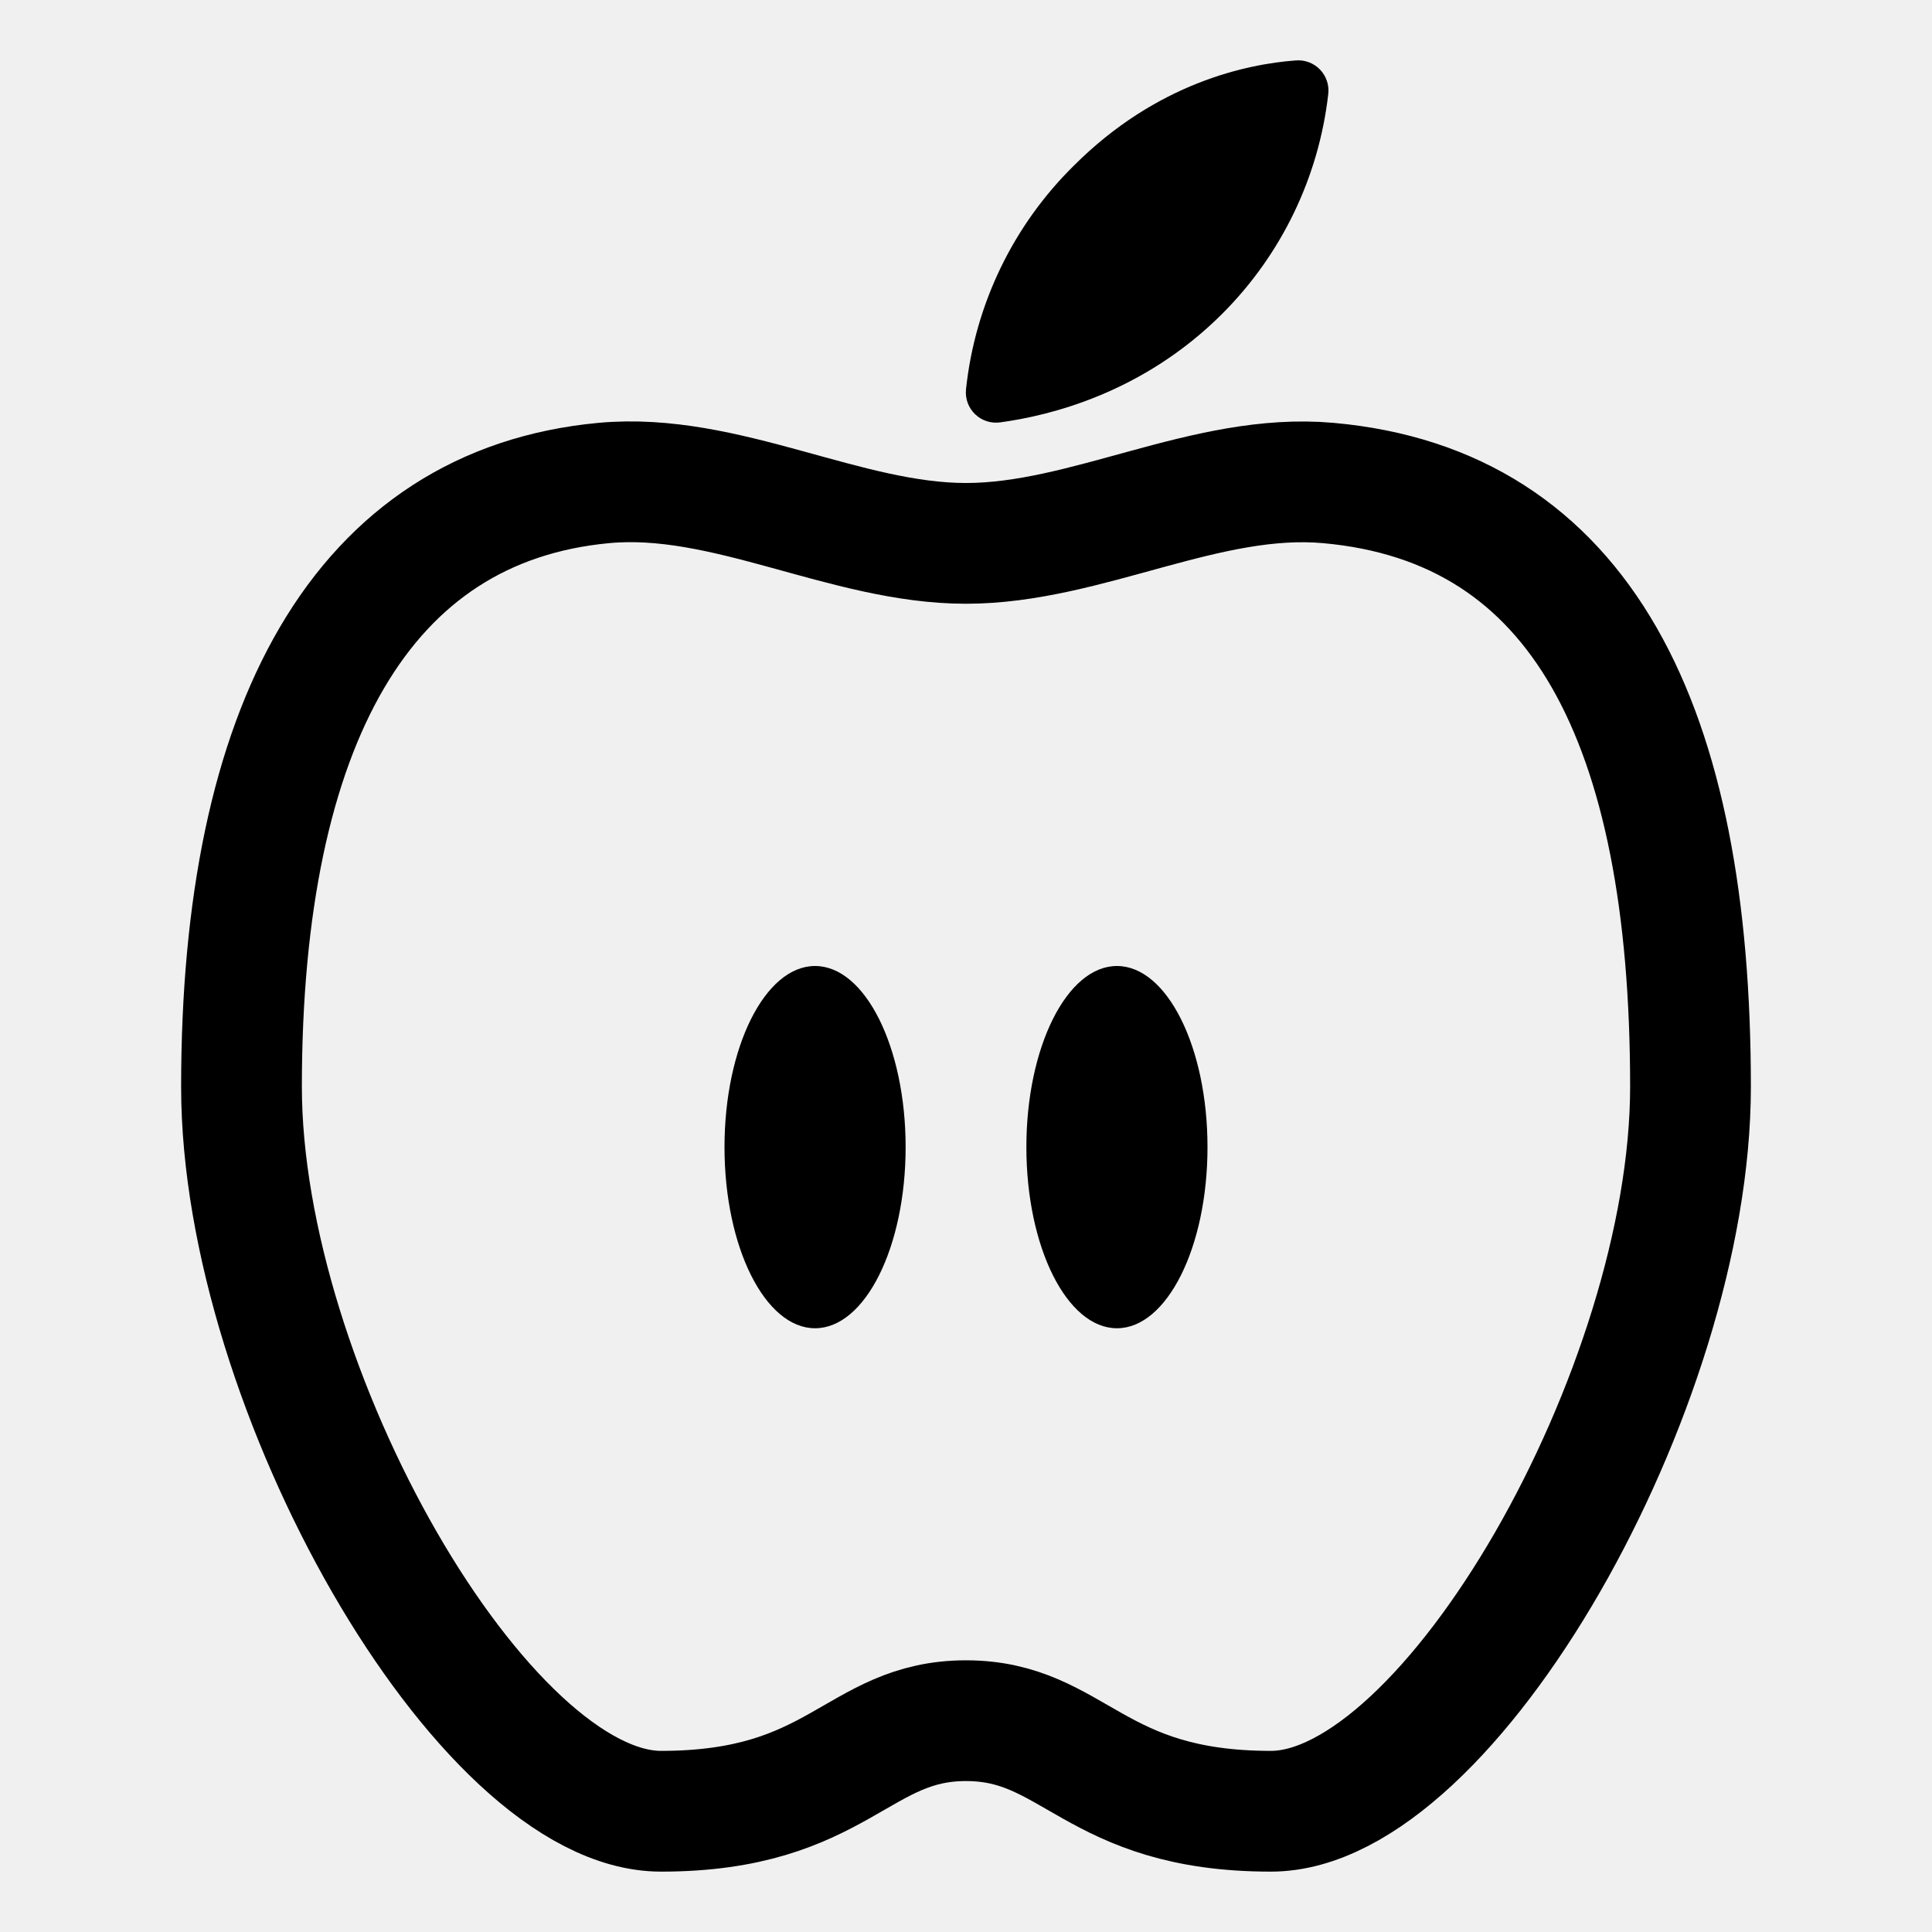
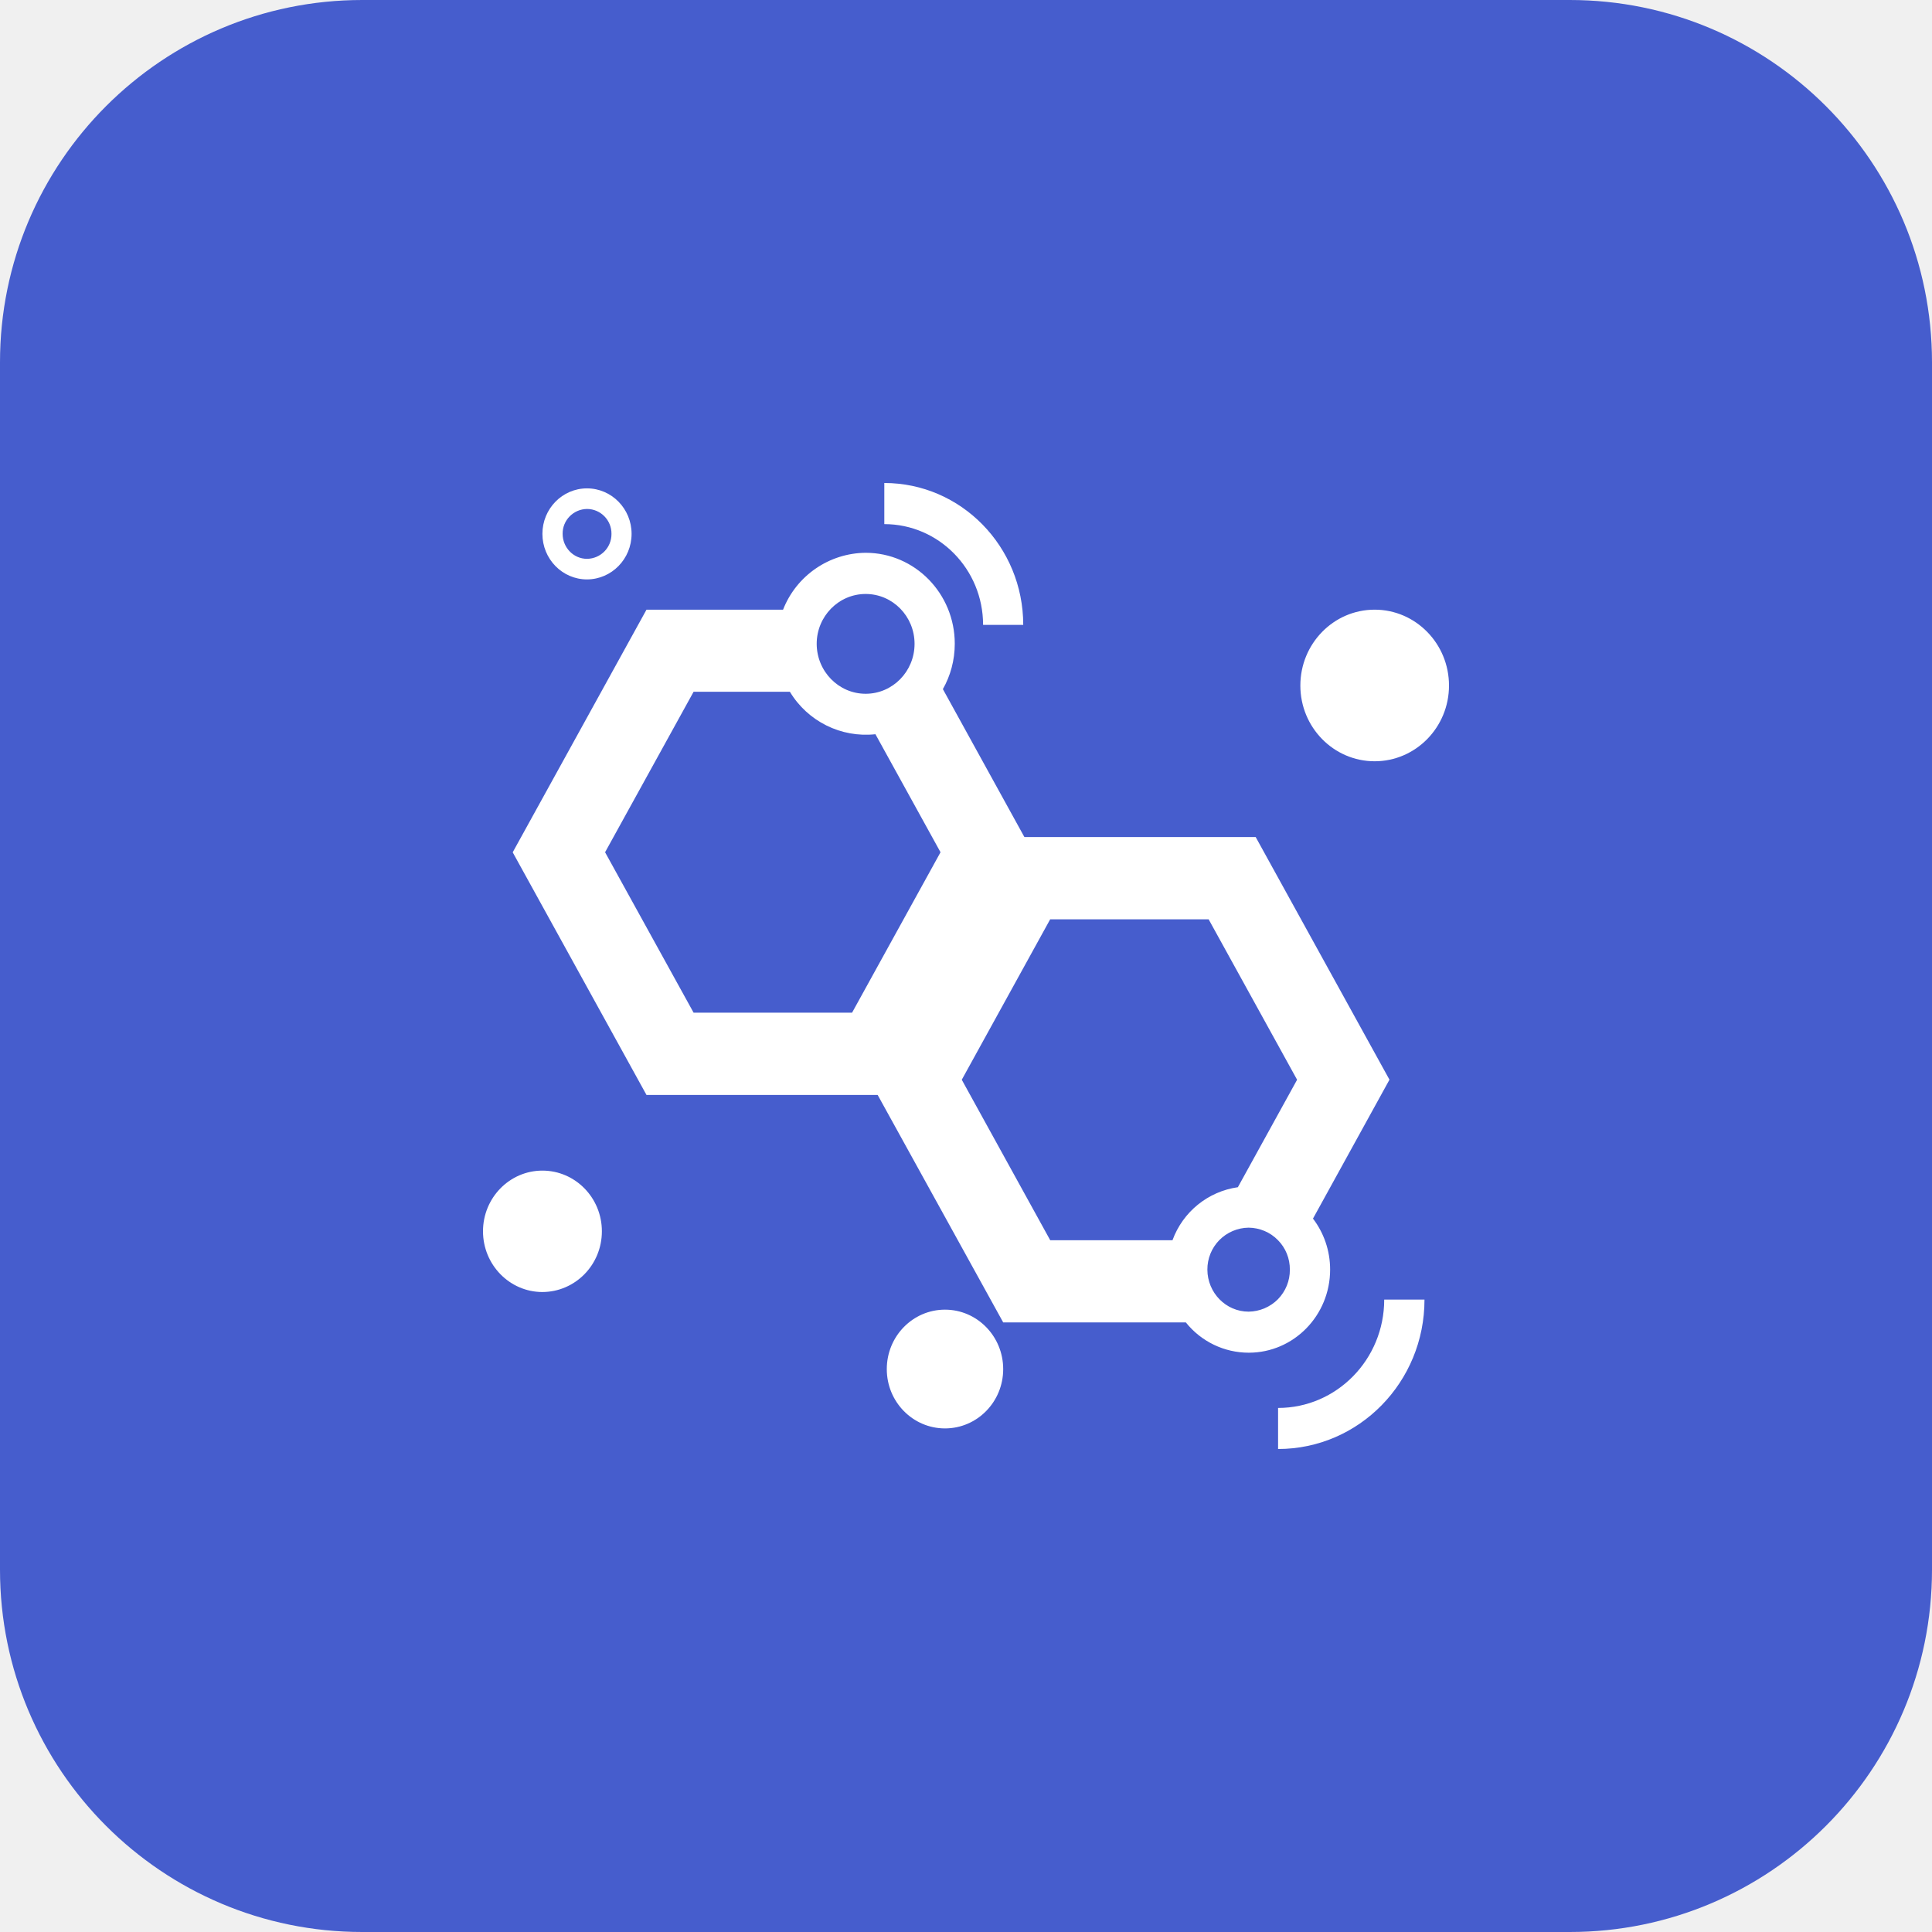
- <svg xmlns="http://www.w3.org/2000/svg" class="ionicon" viewBox="0 0 512 512">
-   <path d="M352 128c-32.26-2.89-64 16-96 16s-63.75-19-96-16c-64 6-96 64-96 160 0 80 64 192 111.2 192s51.94-24 80.8-24 33.59 24 80.8 24S448 368 448 288c0-96-29-154-96-160z" fill="none" stroke="currentColor" stroke-miterlimit="10" stroke-width="32" />
-   <path d="M323.92 83.14c-21 21-45.66 27-58.82 28.79a8 8 0 01-9.1-8.73 97.6 97.6 0 0128.61-59.33c22-22 46-26.9 58.72-27.85a8 8 0 018.67 8.92 98 98 0 01-28.08 58.2z" />
-   <ellipse cx="216" cy="304" rx="24" ry="48" />
-   <ellipse cx="296" cy="304" rx="24" ry="48" />
+ <svg xmlns="http://www.w3.org/2000/svg" width="32" height="32" viewBox="0 0 32 32" fill="none">
+   <rect x="0" y="0" width="32" height="32" rx="6" fill="#465DCD">
+ </rect>
+   <path d="M9.723 9.256C9.95 9.253 10.13 9.069 10.128 8.842C10.13 8.617 9.95 8.431 9.723 8.43C9.497 8.433 9.316 8.617 9.319 8.842C9.319 9.07 9.5 9.256 9.723 9.256ZM21.747 20.184C21.925 20.417 22.031 20.711 22.031 21.028C22.031 21.789 21.428 22.405 20.683 22.405C20.277 22.405 19.894 22.22 19.641 21.903L16.616 21.903L14.537 18.136L10.708 18.136L8.492 14.117L10.708 10.098L12.97 10.098C13.191 9.534 13.733 9.161 14.338 9.156C15.153 9.156 15.814 9.831 15.814 10.662C15.814 10.936 15.742 11.194 15.617 11.414L16.967 13.864L20.798 13.864L23.014 17.883L21.747 20.184ZM20.503 19.664L21.484 17.884L20.019 15.227L17.394 15.227L15.93 17.884L17.395 20.542L19.42 20.542C19.592 20.072 20.008 19.734 20.503 19.664ZM13.083 11.458L11.488 11.458L10.022 14.116L11.488 16.773L14.113 16.773L15.578 14.116L14.5 12.161C13.931 12.223 13.378 11.948 13.083 11.458ZM9.723 9.597C9.314 9.597 8.984 9.259 8.984 8.842C8.984 8.427 9.314 8.089 9.722 8.089C10.131 8.089 10.461 8.427 10.461 8.842C10.461 9.258 10.131 9.595 9.723 9.597ZM8.984 21.4C8.441 21.4 8 20.948 8 20.394C8 19.839 8.441 19.389 8.984 19.389C9.528 19.389 9.969 19.839 9.969 20.394C9.969 20.95 9.528 21.398 8.984 21.4ZM15.652 23.659C15.119 23.659 14.688 23.219 14.688 22.677C14.688 22.133 15.119 21.692 15.652 21.692C16.184 21.692 16.616 22.133 16.616 22.677C16.616 23.22 16.184 23.659 15.652 23.659ZM16.948 10.35L16.283 10.35C16.283 9.428 15.55 8.681 14.647 8.681L14.647 8C15.917 8 16.948 9.052 16.948 10.35ZM22.769 12.609C22.089 12.609 21.538 12.047 21.538 11.355C21.538 10.661 22.089 10.098 22.769 10.098C23.448 10.098 24 10.661 24 11.355C24 12.047 23.448 12.609 22.769 12.609ZM21.169 24L21.169 23.32C22.139 23.32 22.927 22.517 22.927 21.525L23.594 21.525C23.595 22.892 22.509 24 21.169 24ZM14.338 11.491C14.786 11.491 15.148 11.12 15.148 10.664C15.148 10.208 14.786 9.838 14.338 9.838C13.891 9.838 13.527 10.208 13.527 10.664C13.528 11.12 13.891 11.491 14.338 11.491ZM20.681 21.725C20.864 21.723 21.039 21.648 21.167 21.519C21.295 21.387 21.366 21.212 21.364 21.03C21.366 20.847 21.295 20.67 21.167 20.541C21.039 20.409 20.864 20.336 20.681 20.334C20.498 20.336 20.323 20.411 20.195 20.541C20.067 20.672 19.997 20.847 19.998 21.03C20 21.413 20.305 21.725 20.681 21.725Z" fill="#FFFFFF">
+ </path>
</svg>
